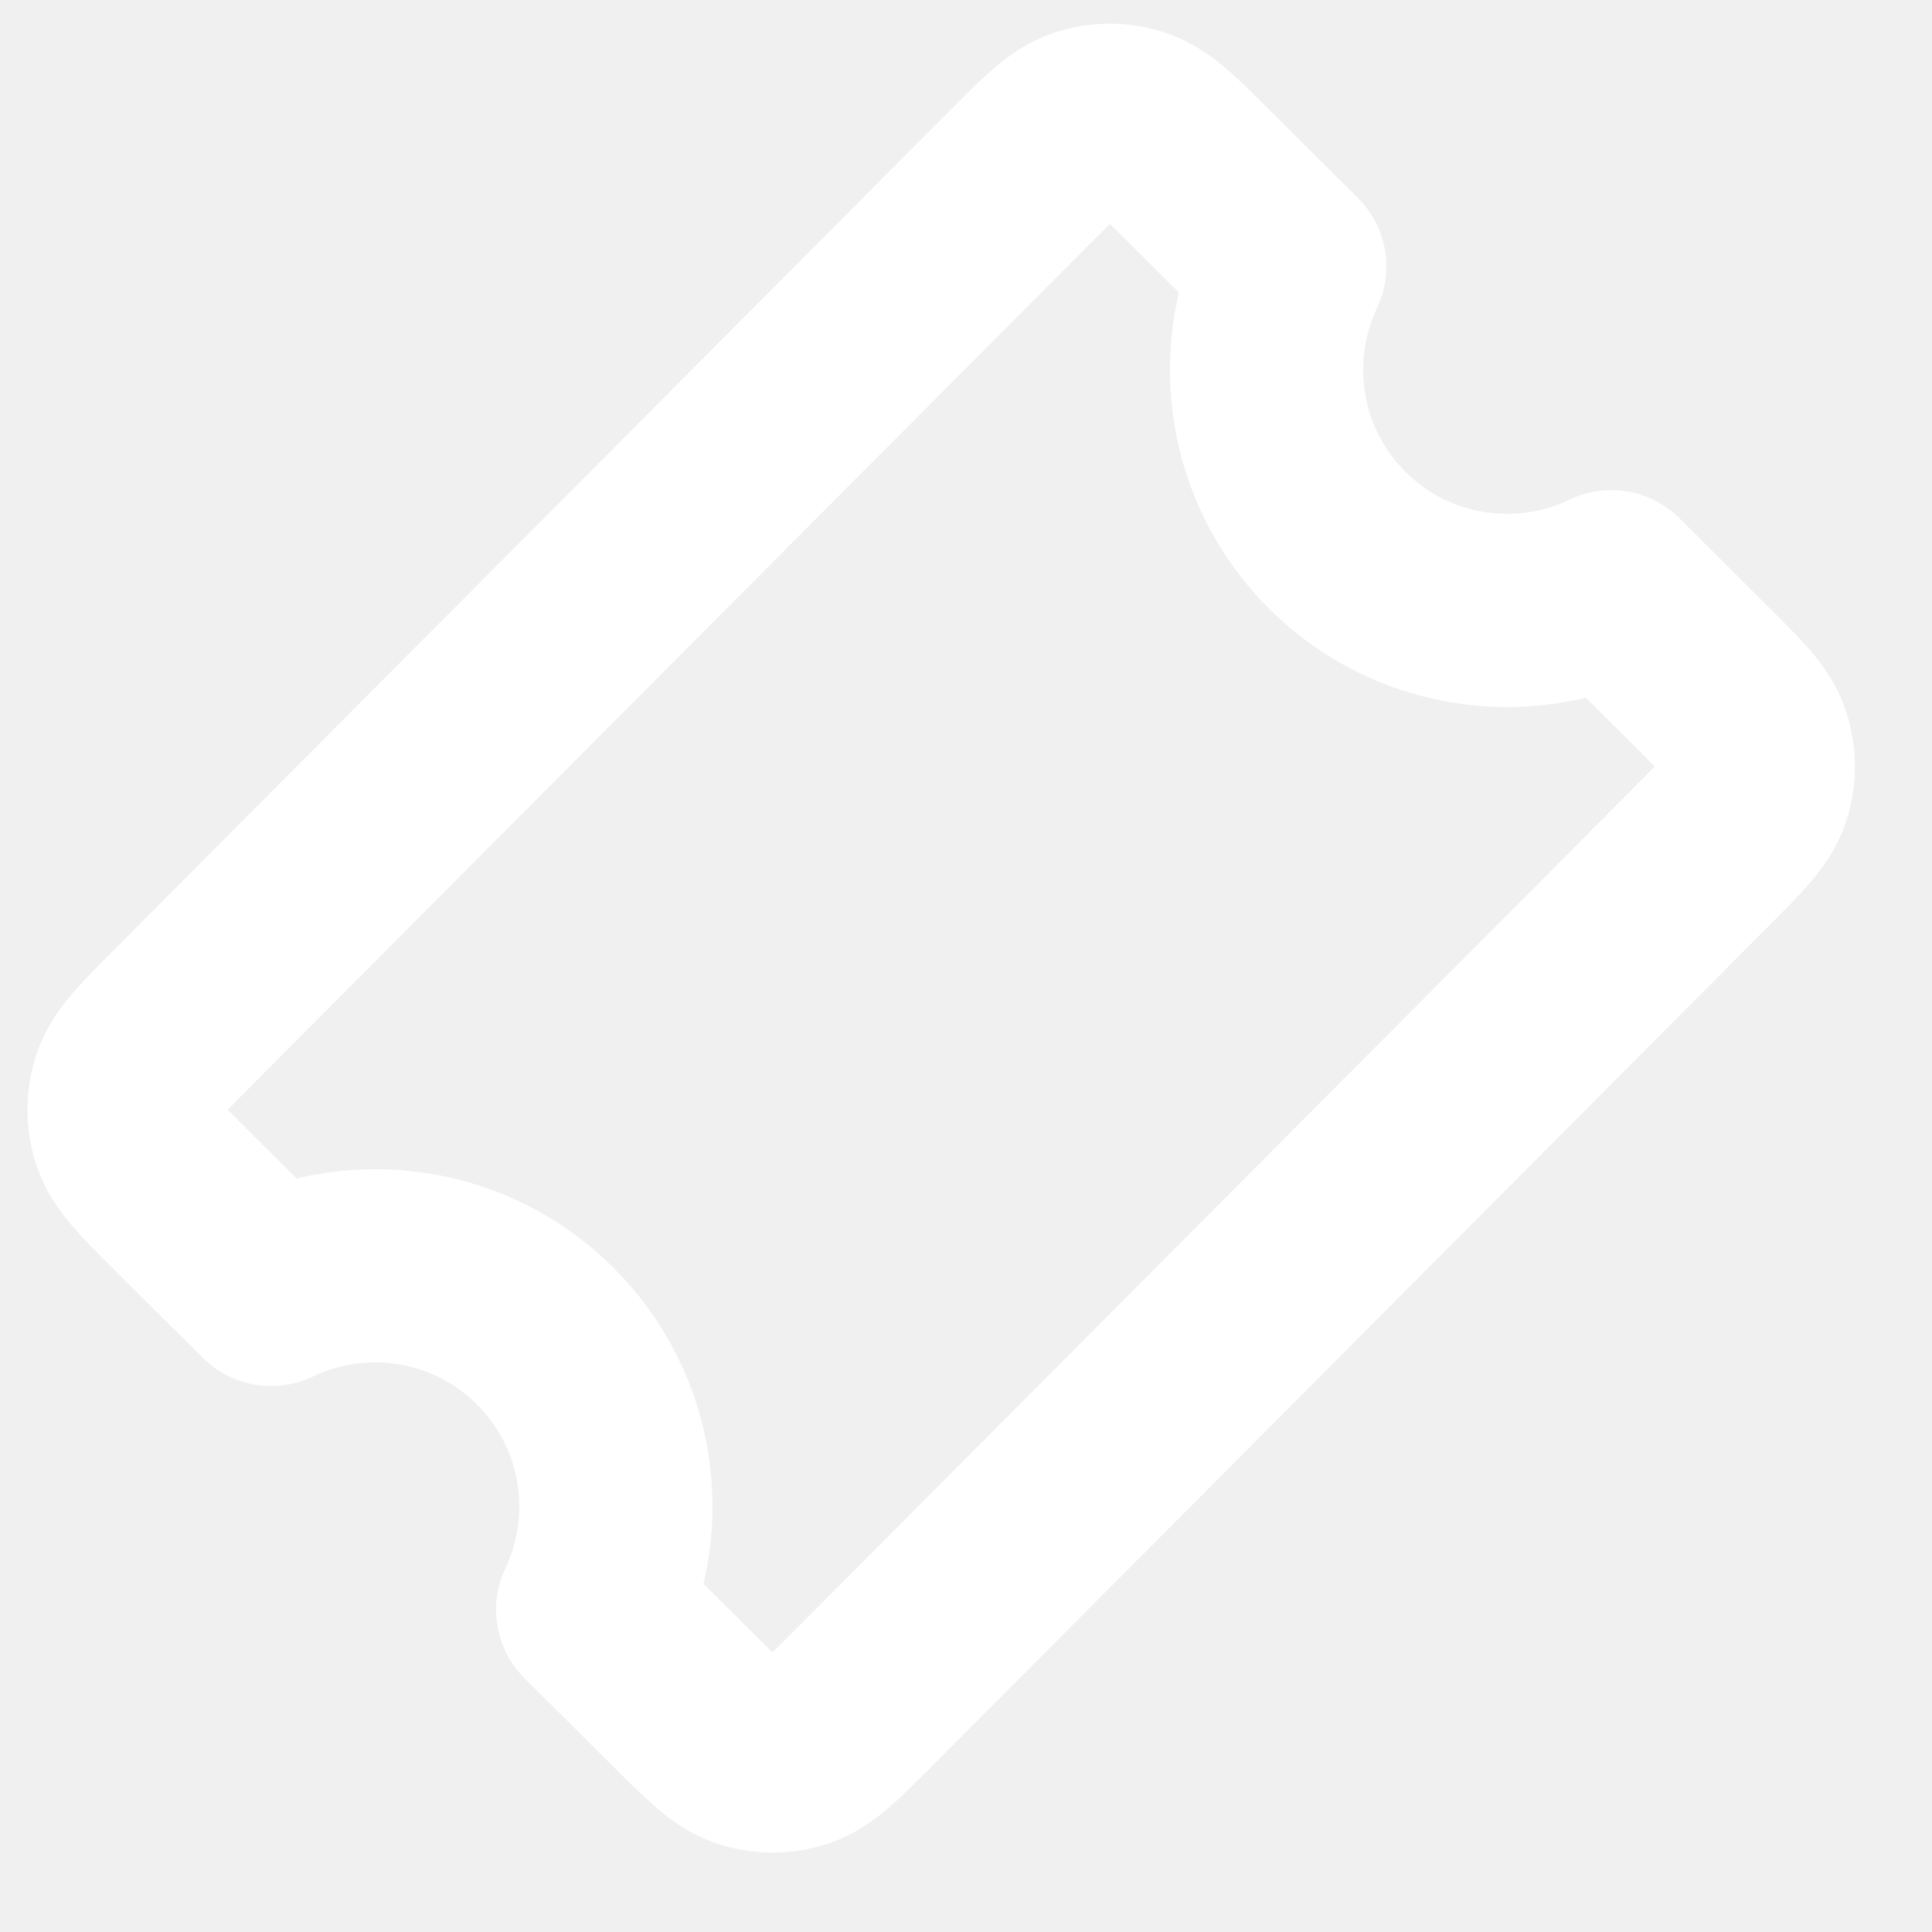
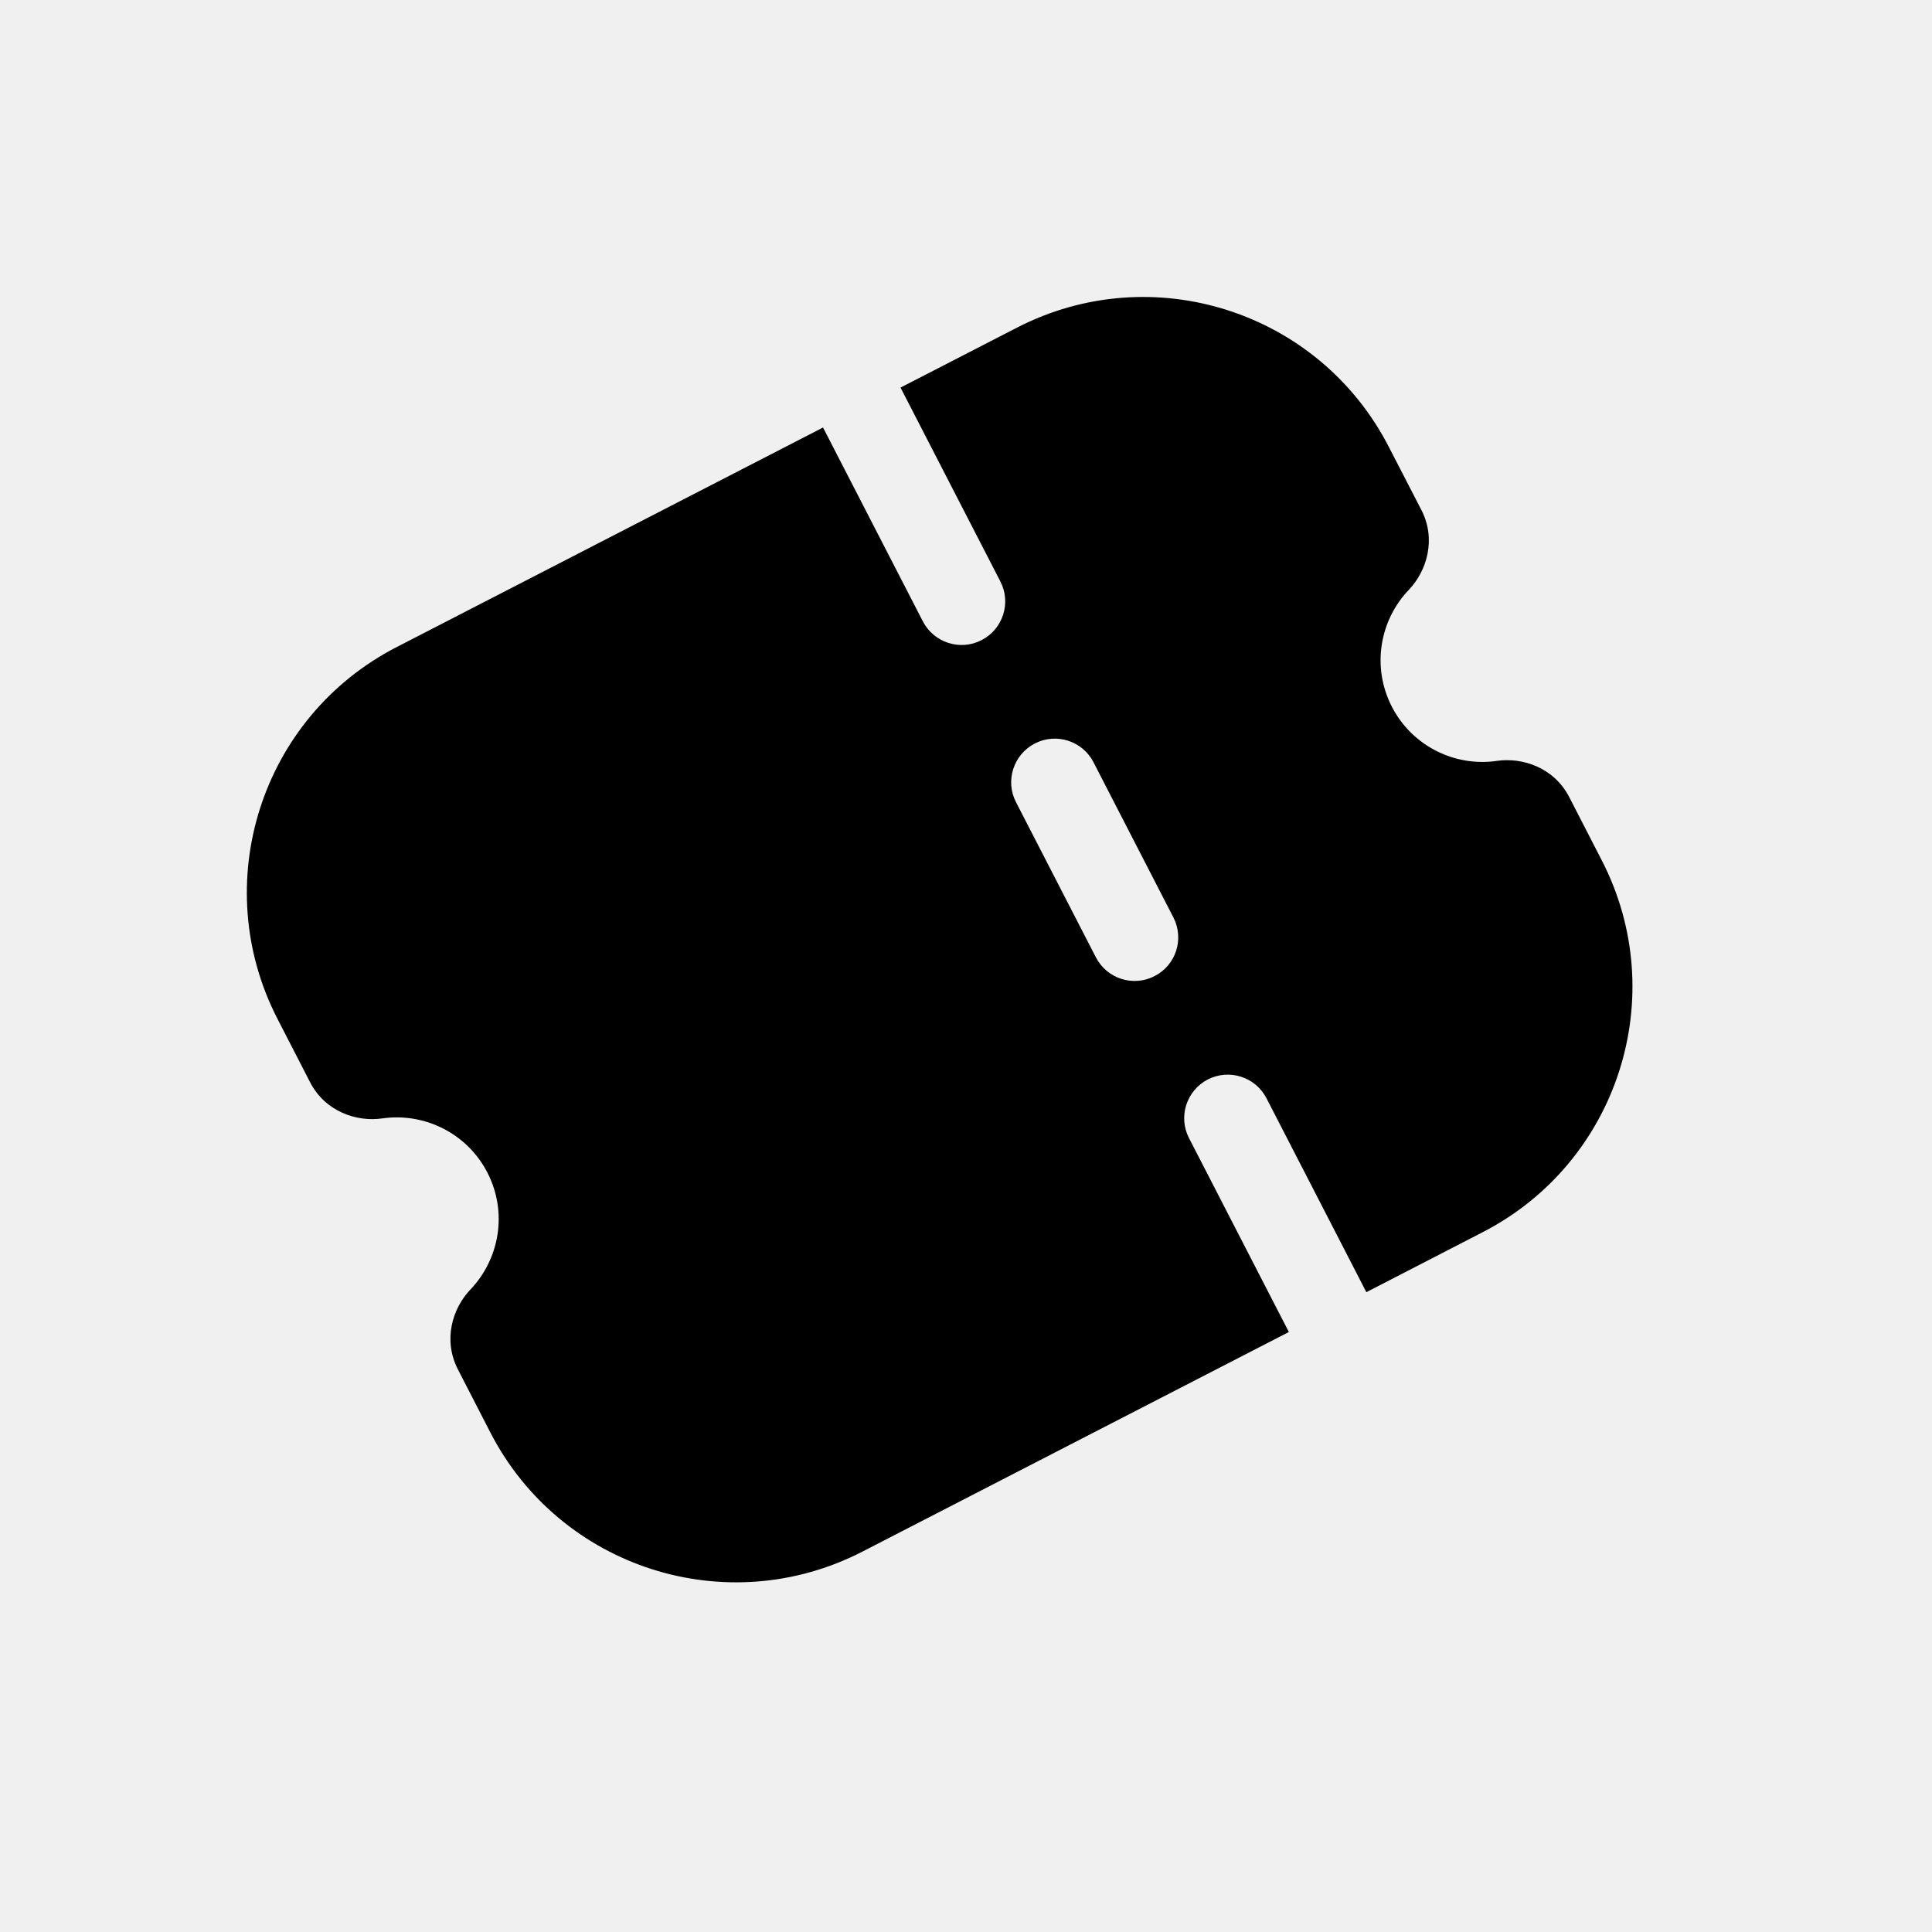
- <svg xmlns="http://www.w3.org/2000/svg" width="24" height="24" viewBox="0 0 24 24" fill="none">
-   <path d="M6.771 16.596C5.849 15.677 4.477 15.485 3.367 16.018L2.258 14.914C1.863 14.52 1.665 14.323 1.591 14.096C1.526 13.896 1.525 13.681 1.59 13.48C1.663 13.253 1.86 13.055 2.254 12.659L12.659 2.212C13.053 1.816 13.249 1.618 13.477 1.544C13.677 1.479 13.892 1.478 14.092 1.543C14.32 1.616 14.518 1.813 14.913 2.207L16.022 3.311C15.494 4.423 15.691 5.794 16.613 6.712C17.536 7.631 18.907 7.822 20.017 7.289L21.126 8.394C21.521 8.787 21.719 8.984 21.793 9.212C21.858 9.412 21.859 9.627 21.794 9.827C21.721 10.055 21.524 10.253 21.13 10.648L10.725 21.096C10.331 21.491 10.134 21.689 9.907 21.764C9.707 21.829 9.492 21.829 9.291 21.765C9.064 21.691 8.866 21.494 8.471 21.101L7.362 19.997C7.891 18.884 7.693 17.514 6.771 16.596Z" stroke="white" stroke-width="2.4" stroke-linecap="round" stroke-linejoin="round" />
+ <svg xmlns="http://www.w3.org/2000/svg" width="18" height="18" viewBox="0 0 18 18" fill="none">
+   <g clip-path="url(#clip0_1221_45311)">
+     <path fill-rule="evenodd" clip-rule="evenodd" d="M7.668 3.983L3.695 6.029C2.432 6.679 1.935 8.231 2.586 9.494L2.889 10.083C3.029 10.355 3.321 10.455 3.562 10.42C3.952 10.364 4.351 10.556 4.541 10.925C4.731 11.293 4.655 11.729 4.383 12.014C4.214 12.191 4.126 12.485 4.266 12.758L4.569 13.347C5.22 14.61 6.771 15.107 8.035 14.456L12.008 12.41L11.078 10.604C10.975 10.405 11.054 10.16 11.253 10.057C11.453 9.955 11.697 10.033 11.8 10.233L12.73 12.039L13.814 11.48C15.077 10.83 15.574 9.278 14.923 8.015L14.62 7.426C14.48 7.154 14.188 7.054 13.946 7.089C13.557 7.146 13.158 6.953 12.968 6.585C12.778 6.216 12.853 5.78 13.126 5.495C13.294 5.319 13.383 5.024 13.243 4.752L12.939 4.163C12.289 2.899 10.737 2.402 9.474 3.053L8.39 3.611L9.32 5.417C9.423 5.616 9.345 5.861 9.145 5.964C8.946 6.067 8.701 5.988 8.598 5.789L7.668 3.983ZM9.641 6.927C9.841 6.824 10.086 6.903 10.188 7.102L10.932 8.547C11.035 8.747 10.957 8.992 10.757 9.094C10.558 9.197 10.313 9.119 10.21 8.919L9.466 7.474C9.363 7.275 9.442 7.03 9.641 6.927Z" fill="black" />
+   </g>
+   <defs>
+     <clipPath id="clip0_1221_45311">
+       <rect width="13" height="13" fill="white" transform="translate(0 5.9515) rotate(-27.2457)" />
+     </clipPath>
+   </defs>
</svg>
